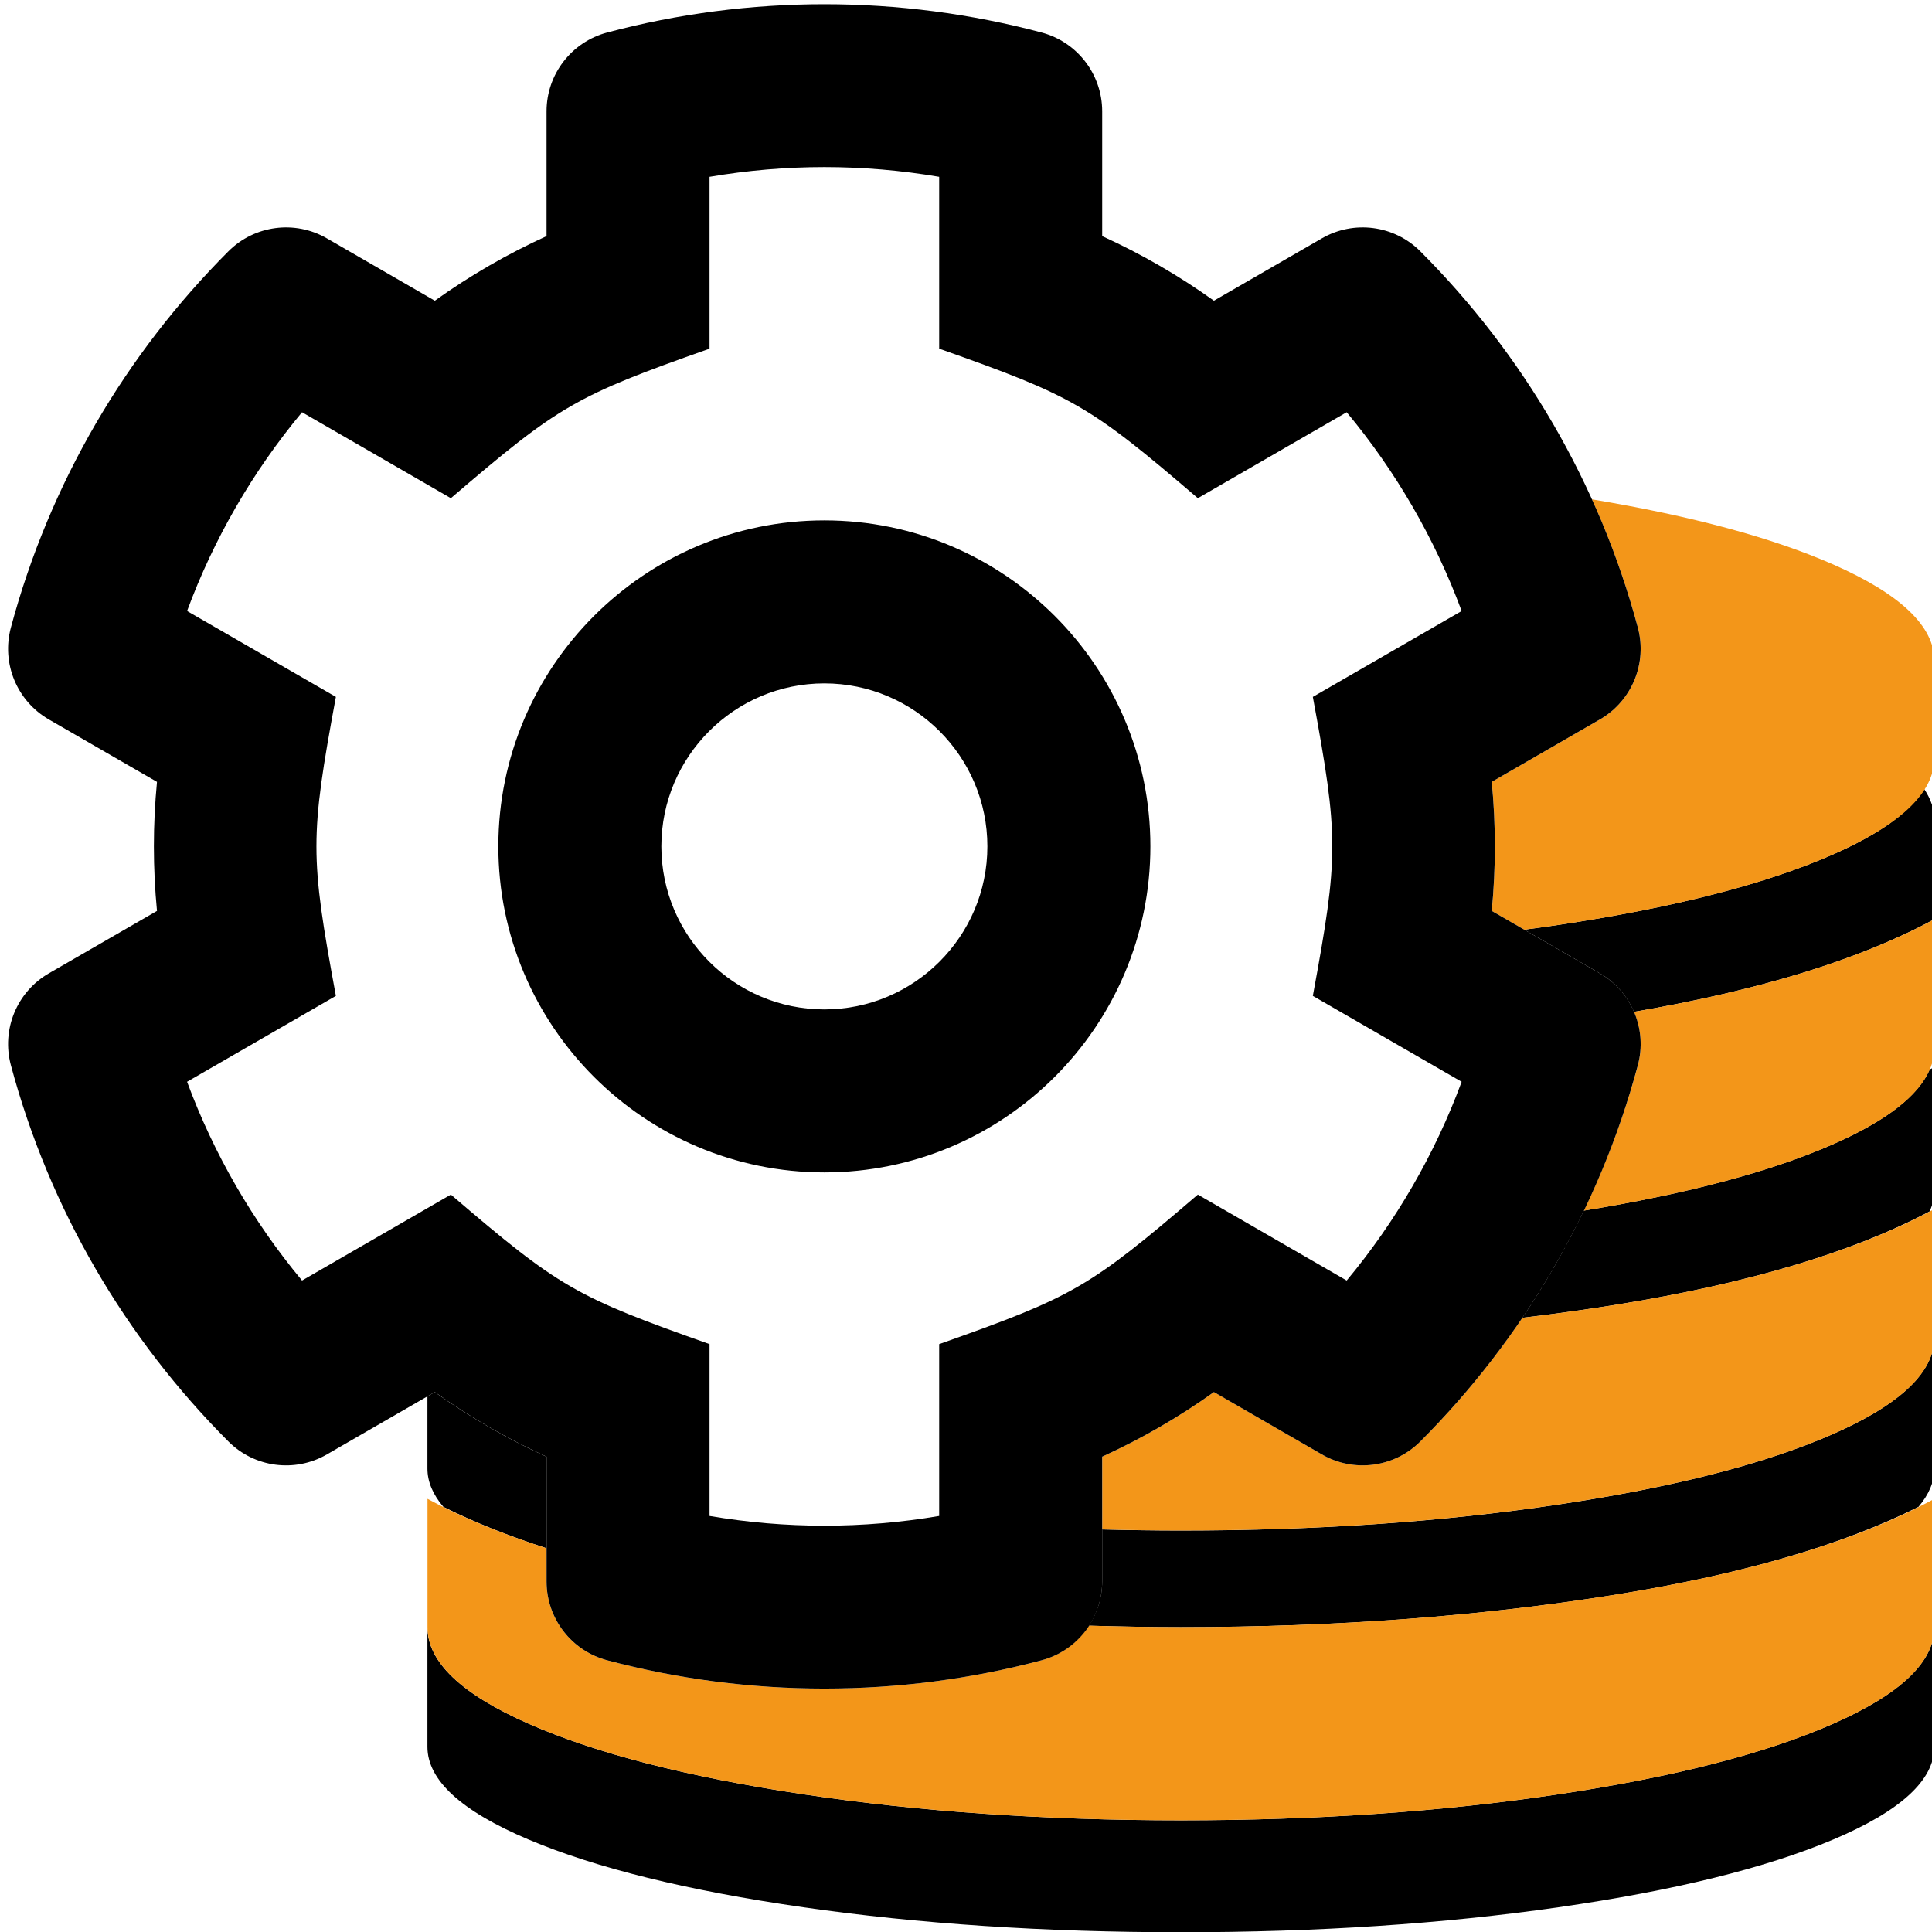
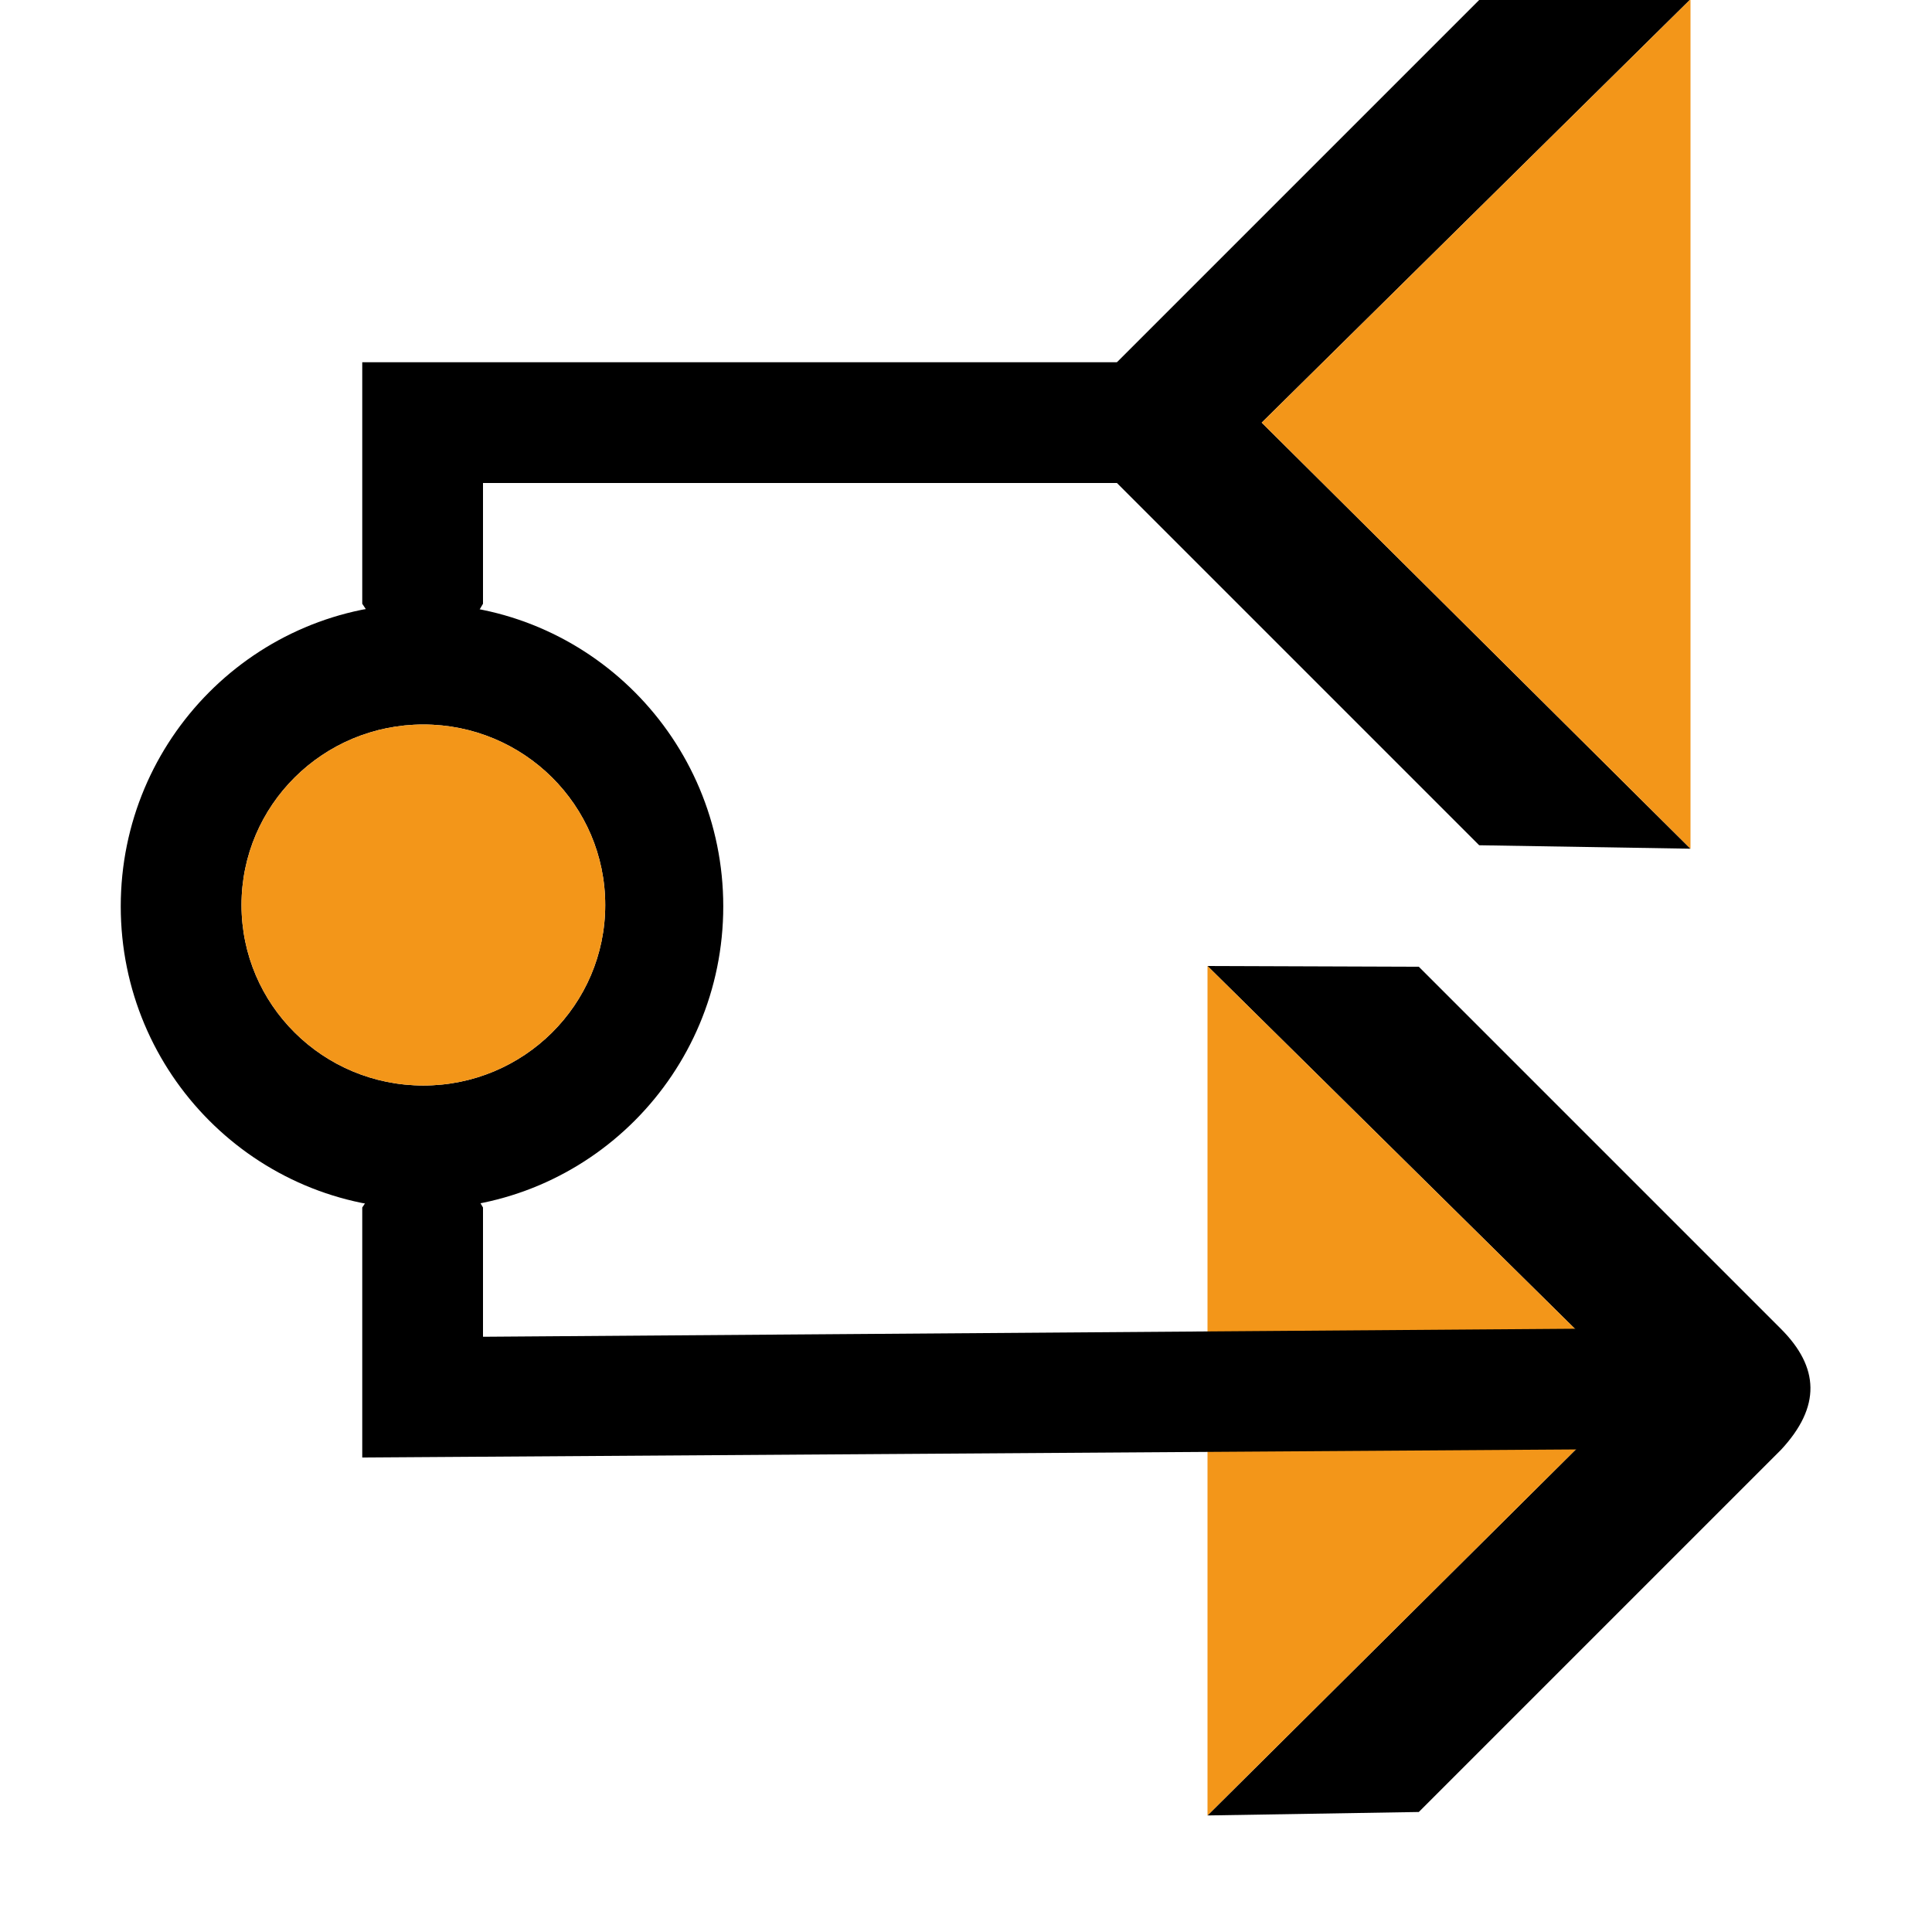
<svg xmlns="http://www.w3.org/2000/svg" version="1.1" viewBox="0 0 128 128">
  <style type="text/css">.GOrange{fill:#F39619; fill-opacity:1.0;}.st1{fill:#000;fill-opacity:1.0;}
 </style>
-   <path class="st1" d="m127.49 52.285c-0.954 1.517-2.945 2.956-6.027 4.314-4.463 1.967-10.529 3.526-18.199 4.676-0.753 0.113-1.518 0.217-2.283 0.318l5.014 2.893c1.038 0.599 1.81 1.507 2.258 2.551 8.319-1.424 14.953-3.458 19.865-6.117 0.025-0.162 0.041-0.324 0.041-0.488v-6.144c0-0.684-0.24-1.349-0.668-2.002zm0.668 18.418c-0.1 0.052-0.213 0.101-0.314 0.152-0.752 1.751-2.874 3.4-6.381 4.945-4.131 1.82-9.653 3.284-16.531 4.404-1.188 2.474-2.55 4.848-4.076 7.104 2.092-0.251 4.154-0.534 6.178-0.859 8.754-1.406 15.684-3.473 20.812-6.193 0.203-0.457 0.312-0.921 0.312-1.393zm0 18.434c-0.016 0.008-0.035 0.015-0.051 0.023-0.335 2.087-2.546 4.034-6.644 5.84-4.463 1.967-10.529 3.526-18.199 4.676-7.67 1.15-16.012 1.725-25.025 1.725-1.767 0-3.501-0.028-5.217-0.072v3.451c0 1.071-0.33 2.073-0.883 2.926 2.009 0.058 4.037 0.096 6.1 0.096 10.27 0 19.868-0.717 28.795-2.15 8.346-1.34 15.022-3.286 20.072-5.82 0.693-0.82 1.053-1.663 1.053-2.533zm-99.354 3.094-0.486 0.281v4.785c0 0.87 0.36 1.713 1.053 2.533 2.015 1.011 4.301 1.923 6.836 2.746v-6.066c-2.6-1.184-5.079-2.617-7.402-4.279zm-0.486 15.57v7.928c0 2.208 2.232 4.255 6.695 6.143s10.529 3.384 18.199 4.488c7.67 1.104 16.012 1.656 25.025 1.656 9.013 0 17.355-0.552 25.025-1.656 7.67-1.104 13.736-2.6 18.199-4.488 4.463-1.888 6.695-3.935 6.695-6.143v-7.928c0 2.3-2.232 4.432-6.695 6.398-4.463 1.967-10.529 3.526-18.199 4.676-7.67 1.15-16.012 1.725-25.025 1.725-9.013 0-17.355-0.575-25.025-1.725s-13.736-2.709-18.199-4.676-6.695-4.098-6.695-6.398z" />
-   <path class="GOrange" d="m105.47 33.08c1.233 2.723 2.258 5.562 3.045 8.498 0.634 2.365-0.395 4.864-2.516 6.088l-7.164 4.135c0.275 2.846 0.275 5.705 0 8.551l2.15 1.242c0.766-0.102 1.53-0.205 2.283-0.318 7.67-1.15 13.736-2.709 18.199-4.676 4.463-1.967 6.695-4.1 6.695-6.4v-6.398c0-2.3-2.232-4.434-6.695-6.4-4.025-1.774-9.366-3.211-15.998-4.32zm22.693 27.82c-4.916 2.669-11.565 4.71-19.906 6.137 0.467 1.09 0.582 2.329 0.258 3.537-0.897 3.346-2.105 6.566-3.578 9.633 6.878-1.121 12.4-2.586 16.531-4.406 4.463-1.967 6.695-4.1 6.695-6.4zm0 19.199c-5.157 2.8-12.198 4.916-21.125 6.35-2.023 0.325-4.085 0.608-6.178 0.859-1.992 2.944-4.256 5.689-6.76 8.195-1.728 1.73-4.404 2.08-6.521 0.857l-7.15-4.131c-2.323 1.662-4.802 3.096-7.402 4.279v4.818c1.715 0.044 3.45 0.072 5.217 0.072 9.013 0 17.355-0.575 25.025-1.725 7.67-1.15 13.736-2.709 18.199-4.676 4.463-1.967 6.695-4.1 6.695-6.4zm-99.84 19.201v8.5c0 2.3 2.232 4.432 6.695 6.398s10.529 3.526 18.199 4.676 16.012 1.725 25.025 1.725c9.013 0 17.355-0.575 25.025-1.725 7.67-1.15 13.736-2.709 18.199-4.676 4.463-1.967 6.695-4.098 6.695-6.398v-8.5c-5.157 2.8-12.198 4.916-21.125 6.35-8.927 1.433-18.525 2.15-28.795 2.15-2.063 0-4.091-0.038-6.1-0.096-0.711 1.098-1.801 1.941-3.133 2.295-9.408 2.502-19.389 2.499-28.785 0-2.366-0.63-4.013-2.772-4.014-5.221v-2.199c-2.985-0.965-5.628-2.052-7.889-3.279z" />
-   <path class="st1" d="m98.832 51.801 7.165-4.136c2.121-1.224 3.149-3.722 2.515-6.087-2.566-9.569-7.614-18.123-14.413-24.929-1.728-1.73-4.404-2.08-6.522-0.857l-7.152 4.131a44.162 44.162 0 0 0-7.402-4.279v-8.269a5.404 5.404 0 0 0-4.014-5.221c-9.396-2.499-19.376-2.502-28.784-2.25e-4 -2.367 0.63-4.015 2.772-4.015 5.221v8.269a44.162 44.162 0 0 0-7.402 4.279l-7.152-4.131c-2.117-1.223-4.794-0.872-6.522 0.857-6.799 6.806-11.847 15.36-14.413 24.929-0.634 2.365 0.394 4.863 2.515 6.087l7.165 4.136a44.486 44.486 0 0 0 0 8.55l-7.165 4.136c-2.121 1.224-3.149 3.722-2.515 6.087 2.566 9.569 7.614 18.123 14.413 24.929 1.728 1.73 4.404 2.08 6.522 0.857l7.152-4.131a44.145 44.145 0 0 0 7.402 4.279v8.269a5.404 5.404 0 0 0 4.014 5.221c9.396 2.499 19.376 2.502 28.784 2.3e-4 2.367-0.63 4.015-2.772 4.015-5.221v-8.269a44.176 44.176 0 0 0 7.402-4.279l7.152 4.131c2.117 1.223 4.794 0.872 6.522-0.857 6.799-6.806 11.847-15.36 14.413-24.929 0.634-2.365-0.394-4.863-2.515-6.087l-7.165-4.136c0.275-2.846 0.275-5.704 0-8.55zm-11.853 14.179 9.859 5.69a45.031 45.031 0 0 1-7.616 13.169l-9.861-5.694c-7.196 6.164-8.248 6.767-17.138 9.906v11.385a45.206 45.206 0 0 1-15.214 0v-11.385c-8.888-3.139-9.944-3.744-17.138-9.906l-9.861 5.694a45.034 45.034 0 0 1-7.616-13.169l9.859-5.69c-1.717-9.292-1.718-10.512 0-19.809l-9.859-5.69c1.766-4.777 4.345-9.236 7.616-13.169l9.861 5.694c7.196-6.164 8.248-6.768 17.138-9.906v-11.385a45.206 45.206 0 0 1 15.214 0v11.385c8.888 3.139 9.944 3.744 17.138 9.906l9.861-5.694a45.032 45.032 0 0 1 7.616 13.169l-9.859 5.69c1.717 9.293 1.718 10.512 0 19.808zm-32.363-31.504c-11.91 0-21.6 9.69-21.6 21.6s9.69 21.6 21.6 21.6 21.6-9.69 21.6-21.6-9.69-21.6-21.6-21.6zm0 32.4c-5.955 0-10.8-4.845-10.8-10.8 0-5.955 4.845-10.8 10.8-10.8s10.8 4.845 10.8 10.8c0 5.955-4.845 10.8-10.8 10.8z" />
+   <path class="st1" d="m112-0.049-28.408 28.049 28.408 28.229-14-0.229-24-24c-2.655-2.858-2.541-5.459 0.017-8.017l23.983-23.983z" />
+   <path class="GOrange" d="m112-0.049-28.408 28.049 28.408 28.229z" />
+   <path class="st1" d="m27.959 40a19.959 20.049 0 0 0-19.959 20.049 19.959 20.049 0 0 0 19.959 20.049 19.959 20.049 0 0 0 19.959-20.049 19.959 20.049 0 0 0-19.959-20.049zm0.09 8a12.049 11.959 0 0 1 12.049 11.959 12.049 11.959 0 0 1-12.049 11.959 12.049 11.959 0 0 1-12.049-11.959 12.049 11.959 0 0 1 12.049-11.959z" />
+   <ellipse class="GOrange" cx="28.049" cy="59.959" rx="12.049" ry="11.959" />
+   <path class="st1" d="m80 64 28.408 28.049-28.408 28.229 14-0.229 24-24c2.655-2.858 2.541-5.459-0.017-8.017l-23.983-23.983z" />
+   <path class="GOrange" d="m80 64 28.408 28.049-28.408 28.229z" />
+   <path class="st1" d="m24 40c2.817 4.367 5.512 4.386 8 0v-8h43.902c4.608-2.182 4.49-4.861 0-8h-51.902v16" />
+   <path class="st1" d="m24 80c2.817-4.367 5.512-4.386 8 0v8.564l76.586-0.564c4.608 2.182 4.49 4.861 0 8l-84.586 0.564v-16.564" />
</svg>
